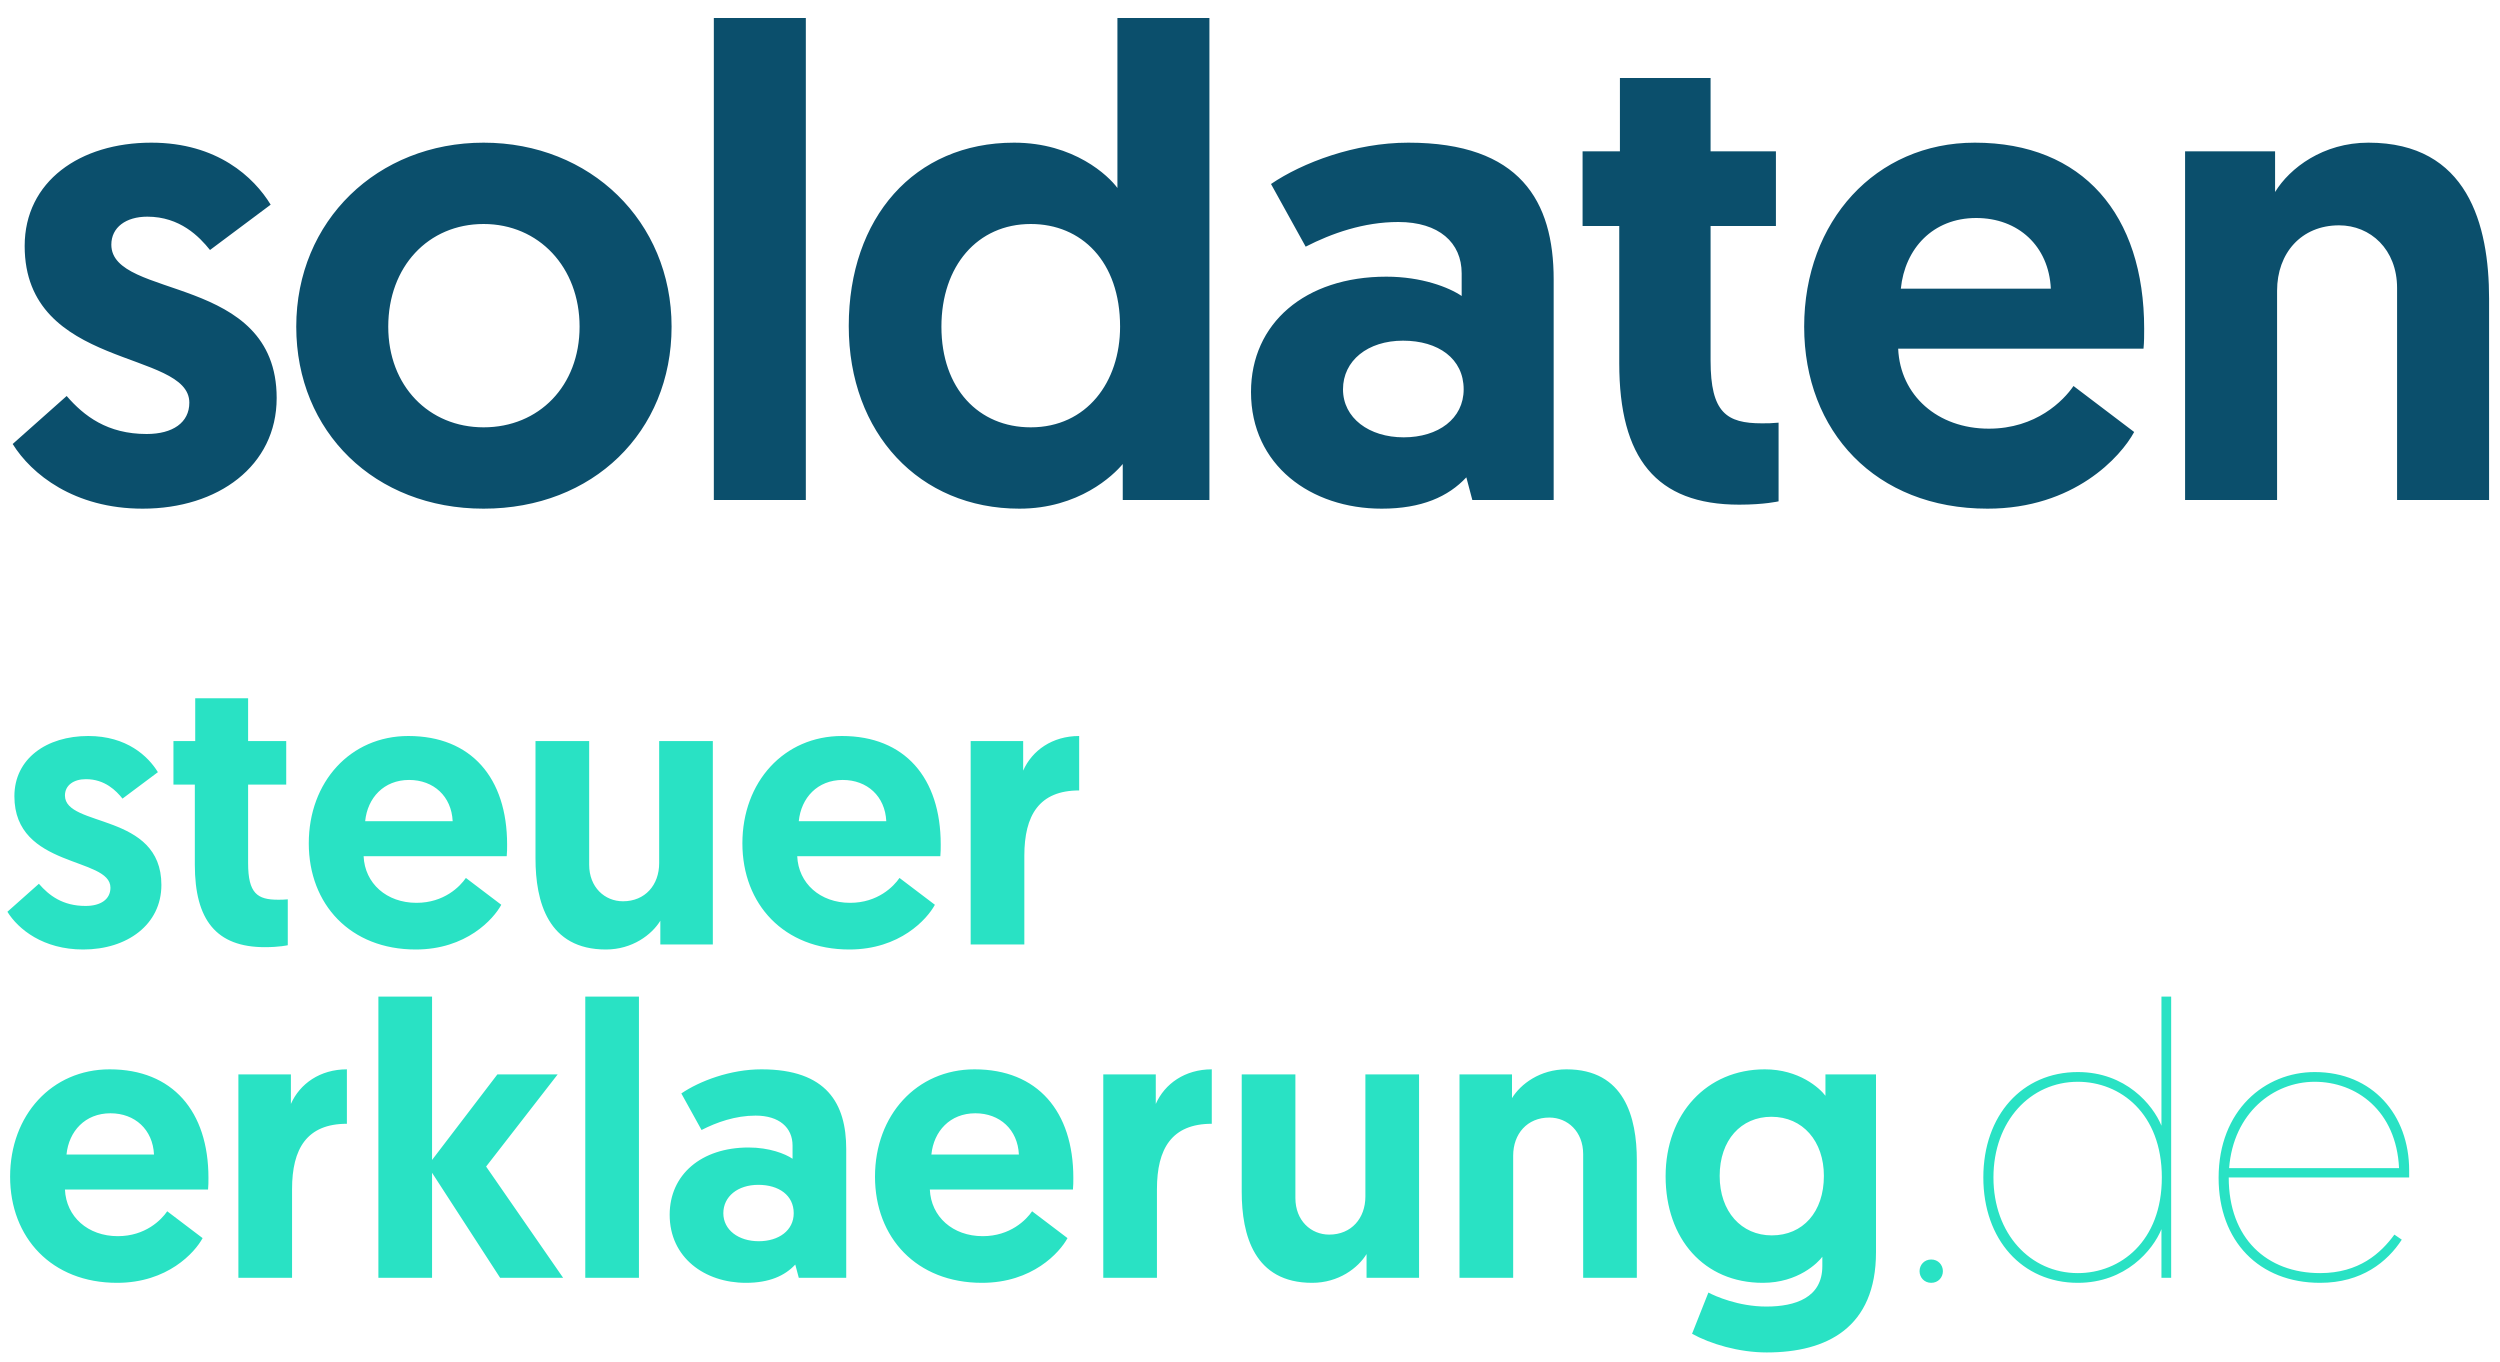
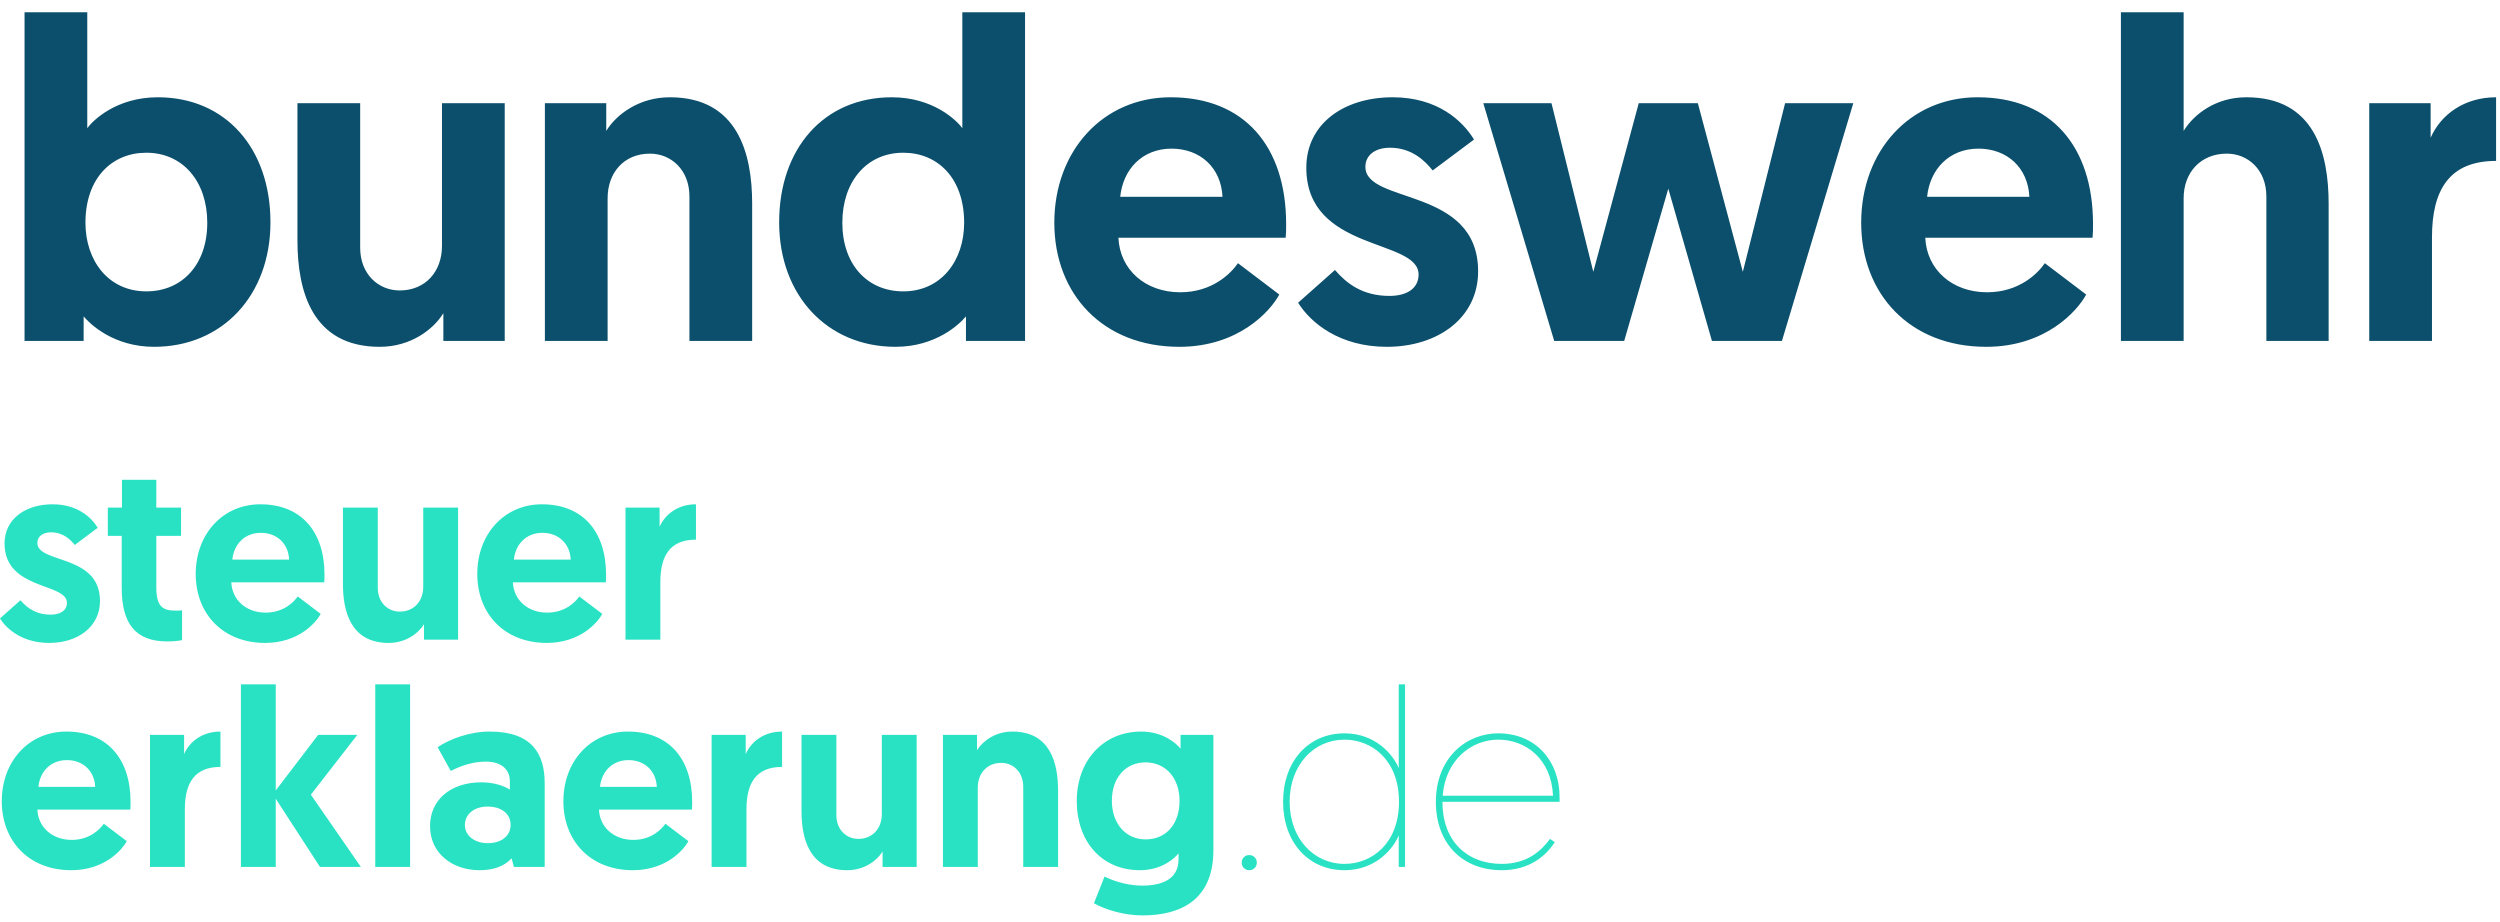
- <svg xmlns="http://www.w3.org/2000/svg" width="90px" height="49px" viewBox="0 0 90 49" version="1.1">
+ <svg xmlns="http://www.w3.org/2000/svg" width="198px" height="73px" viewBox="0 0 198 73" version="1.1">
  <defs />
  <g id="Page-2" stroke="none" stroke-width="1" fill="none" fill-rule="evenodd">
-     <g id="Mobile---wtx-home-page" transform="translate(-115, -1381)">
-       <g id="Section-02-Mobile" transform="translate(0, 568)">
-         <g id="Tool-Soldiers" transform="translate(20, 788)">
-           <g id="Soldiers-Logo" transform="translate(95, 27)">
-             <g id="Group-4">
-               <path d="M2.996,32.182 C4.578,32.182 5.81,31.286 5.81,29.858 C5.81,27.24 2.338,27.8 2.338,26.638 C2.338,26.274 2.646,26.05 3.094,26.05 C3.78,26.05 4.186,26.47 4.41,26.75 L5.684,25.798 C5.334,25.224 4.564,24.496 3.178,24.496 C1.68,24.496 0.518,25.308 0.518,26.666 C0.518,29.27 3.976,28.836 3.976,29.956 C3.976,30.376 3.626,30.614 3.08,30.614 C2.254,30.614 1.764,30.236 1.4,29.816 L0.266,30.824 C0.658,31.454 1.554,32.182 2.996,32.182 Z M7.028,24.678 L6.244,24.678 L6.244,26.246 L7.014,26.246 L7.014,29.13 C7.014,31.118 7.784,32.098 9.534,32.098 C10.066,32.098 10.36,32.028 10.36,32.028 L10.36,30.376 C10.206,30.39 10.136,30.39 10.01,30.39 C9.268,30.39 8.932,30.166 8.932,29.074 L8.932,26.246 L10.304,26.246 L10.304,24.678 L8.932,24.678 L8.932,23.138 L7.028,23.138 L7.028,24.678 Z M11.116,28.36 C11.116,26.148 12.614,24.496 14.7,24.496 C16.968,24.496 18.256,26.008 18.256,28.402 C18.256,28.542 18.256,28.682 18.242,28.822 L13.09,28.822 C13.132,29.802 13.916,30.502 14.994,30.502 C15.988,30.502 16.562,29.914 16.772,29.606 L18.046,30.572 C17.766,31.09 16.786,32.182 14.966,32.182 C12.614,32.182 11.116,30.558 11.116,28.36 Z M13.146,27.562 L16.296,27.562 C16.254,26.666 15.61,26.078 14.728,26.078 C13.818,26.078 13.23,26.722 13.146,27.562 Z M21.812,32.182 C22.764,32.182 23.464,31.65 23.772,31.146 L23.772,32 L25.662,32 L25.662,24.678 L23.73,24.678 L23.73,29.074 C23.73,29.858 23.226,30.446 22.428,30.446 C21.77,30.446 21.21,29.942 21.21,29.13 L21.21,24.678 L19.278,24.678 L19.278,28.906 C19.278,30.46 19.726,32.182 21.812,32.182 Z M26.726,28.36 C26.726,26.148 28.224,24.496 30.31,24.496 C32.578,24.496 33.866,26.008 33.866,28.402 C33.866,28.542 33.866,28.682 33.852,28.822 L28.7,28.822 C28.742,29.802 29.526,30.502 30.604,30.502 C31.598,30.502 32.172,29.914 32.382,29.606 L33.656,30.572 C33.376,31.09 32.396,32.182 30.576,32.182 C28.224,32.182 26.726,30.558 26.726,28.36 Z M28.756,27.562 L31.906,27.562 C31.864,26.666 31.22,26.078 30.338,26.078 C29.428,26.078 28.84,26.722 28.756,27.562 Z M38.85,24.496 C37.884,24.496 37.156,25.014 36.834,25.742 L36.834,24.678 L34.944,24.678 L34.944,32 L36.876,32 L36.876,28.808 C36.876,27.352 37.408,26.456 38.85,26.456 L38.85,24.496 Z M0.364,40.36 C0.364,38.148 1.862,36.496 3.948,36.496 C6.216,36.496 7.504,38.008 7.504,40.402 C7.504,40.542 7.504,40.682 7.49,40.822 L2.338,40.822 C2.38,41.802 3.164,42.502 4.242,42.502 C5.236,42.502 5.81,41.914 6.02,41.606 L7.294,42.572 C7.014,43.09 6.034,44.182 4.214,44.182 C1.862,44.182 0.364,42.558 0.364,40.36 Z M2.394,39.562 L5.544,39.562 C5.502,38.666 4.858,38.078 3.976,38.078 C3.066,38.078 2.478,38.722 2.394,39.562 Z M12.488,36.496 C11.522,36.496 10.794,37.014 10.472,37.742 L10.472,36.678 L8.582,36.678 L8.582,44 L10.514,44 L10.514,40.808 C10.514,39.352 11.046,38.456 12.488,38.456 L12.488,36.496 Z M13.622,44 L15.554,44 L15.554,40.22 L18.004,44 L20.272,44 L17.5,39.996 L20.076,36.678 L17.906,36.678 L15.554,39.758 L15.554,33.878 L13.622,33.878 L13.622,44 Z M21.07,44 L23.002,44 L23.002,33.878 L21.07,33.878 L21.07,44 Z M24.108,41.732 C24.108,40.29 25.242,39.31 26.95,39.31 C27.692,39.31 28.266,39.534 28.532,39.716 L28.532,39.24 C28.532,38.596 28.056,38.162 27.202,38.162 C26.474,38.162 25.802,38.4 25.256,38.68 L24.528,37.364 C25.186,36.916 26.292,36.496 27.412,36.496 C29.764,36.496 30.464,37.728 30.464,39.366 L30.464,44 L28.756,44 L28.63,43.524 C28.252,43.93 27.692,44.182 26.852,44.182 C25.368,44.182 24.108,43.272 24.108,41.732 Z M26.04,41.676 C26.04,42.278 26.586,42.684 27.314,42.684 C28.042,42.684 28.574,42.292 28.574,41.676 C28.574,41.032 28.042,40.654 27.3,40.654 C26.558,40.654 26.04,41.074 26.04,41.676 Z M31.5,40.36 C31.5,38.148 32.998,36.496 35.084,36.496 C37.352,36.496 38.64,38.008 38.64,40.402 C38.64,40.542 38.64,40.682 38.626,40.822 L33.474,40.822 C33.516,41.802 34.3,42.502 35.378,42.502 C36.372,42.502 36.946,41.914 37.156,41.606 L38.43,42.572 C38.15,43.09 37.17,44.182 35.35,44.182 C32.998,44.182 31.5,42.558 31.5,40.36 Z M33.53,39.562 L36.68,39.562 C36.638,38.666 35.994,38.078 35.112,38.078 C34.202,38.078 33.614,38.722 33.53,39.562 Z M43.624,36.496 C42.658,36.496 41.93,37.014 41.608,37.742 L41.608,36.678 L39.718,36.678 L39.718,44 L41.65,44 L41.65,40.808 C41.65,39.352 42.182,38.456 43.624,38.456 L43.624,36.496 Z M47.236,44.182 C48.188,44.182 48.888,43.65 49.196,43.146 L49.196,44 L51.086,44 L51.086,36.678 L49.154,36.678 L49.154,41.074 C49.154,41.858 48.65,42.446 47.852,42.446 C47.194,42.446 46.634,41.942 46.634,41.13 L46.634,36.678 L44.702,36.678 L44.702,40.906 C44.702,42.46 45.15,44.182 47.236,44.182 Z M56.392,36.496 C55.44,36.496 54.74,37.028 54.432,37.532 L54.432,36.678 L52.542,36.678 L52.542,44 L54.474,44 L54.474,39.604 C54.474,38.82 54.978,38.232 55.776,38.232 C56.434,38.232 56.994,38.736 56.994,39.548 L56.994,44 L58.926,44 L58.926,39.772 C58.926,38.218 58.478,36.496 56.392,36.496 Z M60.914,46.016 L61.502,44.532 C61.74,44.658 62.58,45.036 63.588,45.036 C64.638,45.036 65.604,44.714 65.604,43.58 L65.604,43.244 C65.45,43.454 64.736,44.182 63.462,44.182 C61.348,44.182 59.962,42.6 59.962,40.346 C59.962,38.092 61.446,36.496 63.532,36.496 C64.764,36.496 65.506,37.168 65.716,37.448 L65.716,36.678 L67.536,36.678 L67.536,43.076 C67.536,45.806 65.758,46.688 63.602,46.688 C62.594,46.688 61.572,46.38 60.914,46.016 Z M65.66,40.332 C65.66,39.086 64.904,38.204 63.77,38.204 C62.678,38.204 61.908,39.044 61.908,40.332 C61.908,41.62 62.692,42.474 63.784,42.474 C64.904,42.474 65.66,41.634 65.66,40.332 Z M69.104,43.762 C69.104,43.986 69.272,44.182 69.524,44.182 C69.776,44.182 69.944,43.986 69.944,43.762 C69.944,43.538 69.776,43.342 69.524,43.342 C69.272,43.342 69.104,43.538 69.104,43.762 Z M77.812,44 L77.812,42.25 C77.504,43.006 76.524,44.182 74.802,44.182 C72.8,44.182 71.4,42.628 71.4,40.388 C71.4,38.148 72.8,36.594 74.802,36.594 C76.524,36.594 77.504,37.77 77.812,38.526 L77.812,33.878 L78.162,33.878 L78.162,44 L77.812,44 Z M77.826,40.388 C77.826,38.078 76.328,36.944 74.802,36.944 C73.094,36.944 71.764,38.358 71.764,40.388 C71.764,42.418 73.094,43.832 74.802,43.832 C76.328,43.832 77.826,42.698 77.826,40.388 Z M79.87,40.402 C79.87,37.966 81.536,36.594 83.328,36.594 C85.414,36.594 86.73,38.134 86.73,40.136 L86.73,40.388 L80.234,40.388 C80.234,42.586 81.606,43.832 83.524,43.832 C84.924,43.832 85.708,43.118 86.198,42.446 L86.464,42.628 C85.946,43.426 85.022,44.182 83.524,44.182 C81.326,44.182 79.87,42.684 79.87,40.402 Z M80.248,40.052 L86.366,40.052 C86.268,37.98 84.826,36.944 83.328,36.944 C81.844,36.944 80.402,38.064 80.248,40.052 Z" id="steuer-erklaerung.de" fill="#29E2C4" />
-               <path d="M5.136,16.312 C7.848,16.312 9.96,14.776 9.96,12.328 C9.96,7.84 4.008,8.8 4.008,6.808 C4.008,6.184 4.536,5.8 5.304,5.8 C6.48,5.8 7.176,6.52 7.56,7 L9.744,5.368 C9.144,4.384 7.824,3.136 5.448,3.136 C2.88,3.136 0.888,4.528 0.888,6.856 C0.888,11.32 6.816,10.576 6.816,12.496 C6.816,13.216 6.216,13.624 5.28,13.624 C3.864,13.624 3.024,12.976 2.4,12.256 L0.456,13.984 C1.128,15.064 2.664,16.312 5.136,16.312 Z M10.665,9.76 C10.665,5.944 13.593,3.136 17.409,3.136 C21.249,3.136 24.177,5.968 24.177,9.76 C24.177,13.552 21.345,16.312 17.409,16.312 C13.497,16.312 10.665,13.552 10.665,9.76 Z M13.977,9.76 C13.977,11.896 15.441,13.384 17.409,13.384 C19.401,13.384 20.865,11.896 20.865,9.76 C20.865,7.624 19.401,6.064 17.409,6.064 C15.417,6.064 13.977,7.6 13.977,9.76 Z M25.698,16 L29.01,16 L29.01,-1.352 L25.698,-1.352 L25.698,16 Z M43.539,-1.352 L43.539,16 L40.419,16 L40.419,14.704 C40.083,15.112 38.835,16.312 36.699,16.312 C33.099,16.312 30.555,13.6 30.555,9.736 C30.555,5.848 32.907,3.136 36.507,3.136 C38.667,3.136 39.915,4.336 40.227,4.768 L40.227,-1.352 L43.539,-1.352 Z M40.323,9.76 C40.323,7.408 38.931,6.064 37.107,6.064 C35.187,6.064 33.891,7.576 33.891,9.76 C33.891,11.992 35.235,13.384 37.107,13.384 C39.123,13.384 40.323,11.752 40.323,9.76 Z M45.036,12.112 C45.036,9.64 46.98,7.96 49.908,7.96 C51.18,7.96 52.164,8.344 52.62,8.656 L52.62,7.84 C52.62,6.736 51.804,5.992 50.34,5.992 C49.092,5.992 47.94,6.4 47.004,6.88 L45.756,4.624 C46.884,3.856 48.78,3.136 50.7,3.136 C54.732,3.136 55.932,5.248 55.932,8.056 L55.932,16 L53.004,16 L52.788,15.184 C52.14,15.88 51.18,16.312 49.74,16.312 C47.196,16.312 45.036,14.752 45.036,12.112 Z M48.348,12.016 C48.348,13.048 49.284,13.744 50.532,13.744 C51.78,13.744 52.692,13.072 52.692,12.016 C52.692,10.912 51.78,10.264 50.508,10.264 C49.236,10.264 48.348,10.984 48.348,12.016 Z M58.317,3.448 L56.973,3.448 L56.973,6.136 L58.293,6.136 L58.293,11.08 C58.293,14.488 59.613,16.168 62.613,16.168 C63.525,16.168 64.029,16.048 64.029,16.048 L64.029,13.216 C63.765,13.24 63.645,13.24 63.429,13.24 C62.157,13.24 61.581,12.856 61.581,10.984 L61.581,6.136 L63.933,6.136 L63.933,3.448 L61.581,3.448 L61.581,0.808 L58.317,0.808 L58.317,3.448 Z M64.95,9.76 C64.95,5.968 67.518,3.136 71.094,3.136 C74.982,3.136 77.19,5.728 77.19,9.832 C77.19,10.072 77.19,10.312 77.166,10.552 L68.334,10.552 C68.406,12.232 69.75,13.432 71.598,13.432 C73.302,13.432 74.286,12.424 74.646,11.896 L76.83,13.552 C76.35,14.44 74.67,16.312 71.55,16.312 C67.518,16.312 64.95,13.528 64.95,9.76 Z M68.43,8.392 L73.83,8.392 C73.758,6.856 72.654,5.848 71.142,5.848 C69.582,5.848 68.574,6.952 68.43,8.392 Z M85.263,3.136 C83.631,3.136 82.431,4.048 81.903,4.912 L81.903,3.448 L78.663,3.448 L78.663,16 L81.975,16 L81.975,8.464 C81.975,7.12 82.839,6.112 84.207,6.112 C85.335,6.112 86.295,6.976 86.295,8.368 L86.295,16 L89.607,16 L89.607,8.752 C89.607,6.088 88.839,3.136 85.263,3.136 Z" id="soldaten" fill="#0B4F6C" />
+     <g id="wtx-home-page" transform="translate(-1000, -1712)">
+       <g id="Section-02" transform="translate(0, 730)">
+         <g id="Content-Section-2" transform="translate(164, 160)">
+           <g id="Tools" transform="translate(0, 790)">
+             <g id="Tool-Soldiers" transform="translate(760, 0)">
+               <g id="Logo-Soldiers" transform="translate(76, 32)">
+                 <path d="M3.9,50.92 C6.16,50.92 7.92,49.64 7.92,47.6 C7.92,43.86 2.96,44.66 2.96,43 C2.96,42.48 3.4,42.16 4.04,42.16 C5.02,42.16 5.6,42.76 5.92,43.16 L7.74,41.8 C7.24,40.98 6.14,39.94 4.16,39.94 C2.02,39.94 0.36,41.1 0.36,43.04 C0.36,46.76 5.3,46.14 5.3,47.74 C5.3,48.34 4.8,48.68 4.02,48.68 C2.84,48.68 2.14,48.14 1.62,47.54 L0,48.98 C0.56,49.88 1.84,50.92 3.9,50.92 Z M9.66,40.2 L8.54,40.2 L8.54,42.44 L9.64,42.44 L9.64,46.56 C9.64,49.4 10.74,50.8 13.24,50.8 C14,50.8 14.42,50.7 14.42,50.7 L14.42,48.34 C14.2,48.36 14.1,48.36 13.92,48.36 C12.86,48.36 12.38,48.04 12.38,46.48 L12.38,42.44 L14.34,42.44 L14.34,40.2 L12.38,40.2 L12.38,38 L9.66,38 L9.66,40.2 Z M15.5,45.46 C15.5,42.3 17.64,39.94 20.62,39.94 C23.86,39.94 25.7,42.1 25.7,45.52 C25.7,45.72 25.7,45.92 25.68,46.12 L18.32,46.12 C18.38,47.52 19.5,48.52 21.04,48.52 C22.46,48.52 23.28,47.68 23.58,47.24 L25.4,48.62 C25,49.36 23.6,50.92 21,50.92 C17.64,50.92 15.5,48.6 15.5,45.46 Z M18.4,44.32 L22.9,44.32 C22.84,43.04 21.92,42.2 20.66,42.2 C19.36,42.2 18.52,43.12 18.4,44.32 Z M30.78,50.92 C32.14,50.92 33.14,50.16 33.58,49.44 L33.58,50.66 L36.28,50.66 L36.28,40.2 L33.52,40.2 L33.52,46.48 C33.52,47.6 32.8,48.44 31.66,48.44 C30.72,48.44 29.92,47.72 29.92,46.56 L29.92,40.2 L27.16,40.2 L27.16,46.24 C27.16,48.46 27.8,50.92 30.78,50.92 Z M37.8,45.46 C37.8,42.3 39.94,39.94 42.92,39.94 C46.16,39.94 48,42.1 48,45.52 C48,45.72 48,45.92 47.98,46.12 L40.62,46.12 C40.68,47.52 41.8,48.52 43.34,48.52 C44.76,48.52 45.58,47.68 45.88,47.24 L47.7,48.62 C47.3,49.36 45.9,50.92 43.3,50.92 C39.94,50.92 37.8,48.6 37.8,45.46 Z M40.7,44.32 L45.2,44.32 C45.14,43.04 44.22,42.2 42.96,42.2 C41.66,42.2 40.82,43.12 40.7,44.32 Z M55.12,39.94 C53.74,39.94 52.7,40.68 52.24,41.72 L52.24,40.2 L49.54,40.2 L49.54,50.66 L52.3,50.66 L52.3,46.1 C52.3,44.02 53.06,42.74 55.12,42.74 L55.12,39.94 Z M0.14,63.46 C0.14,60.3 2.28,57.94 5.26,57.94 C8.5,57.94 10.34,60.1 10.34,63.52 C10.34,63.72 10.34,63.92 10.32,64.12 L2.96,64.12 C3.02,65.52 4.14,66.52 5.68,66.52 C7.1,66.52 7.92,65.68 8.22,65.24 L10.04,66.62 C9.64,67.36 8.24,68.92 5.64,68.92 C2.28,68.92 0.14,66.6 0.14,63.46 Z M3.04,62.32 L7.54,62.32 C7.48,61.04 6.56,60.2 5.3,60.2 C4,60.2 3.16,61.12 3.04,62.32 Z M17.46,57.94 C16.08,57.94 15.04,58.68 14.58,59.72 L14.58,58.2 L11.88,58.2 L11.88,68.66 L14.64,68.66 L14.64,64.1 C14.64,62.02 15.4,60.74 17.46,60.74 L17.46,57.94 Z M19.08,68.66 L21.84,68.66 L21.84,63.26 L25.34,68.66 L28.58,68.66 L24.62,62.94 L28.3,58.2 L25.2,58.2 L21.84,62.6 L21.84,54.2 L19.08,54.2 L19.08,68.66 Z M29.72,68.66 L32.48,68.66 L32.48,54.2 L29.72,54.2 L29.72,68.66 Z M34.06,65.42 C34.06,63.36 35.68,61.96 38.12,61.96 C39.18,61.96 40,62.28 40.38,62.54 L40.38,61.86 C40.38,60.94 39.7,60.32 38.48,60.32 C37.44,60.32 36.48,60.66 35.7,61.06 L34.66,59.18 C35.6,58.54 37.18,57.94 38.78,57.94 C42.14,57.94 43.14,59.7 43.14,62.04 L43.14,68.66 L40.7,68.66 L40.52,67.98 C39.98,68.56 39.18,68.92 37.98,68.92 C35.86,68.92 34.06,67.62 34.06,65.42 Z M36.82,65.34 C36.82,66.2 37.6,66.78 38.64,66.78 C39.68,66.78 40.44,66.22 40.44,65.34 C40.44,64.42 39.68,63.88 38.62,63.88 C37.56,63.88 36.82,64.48 36.82,65.34 Z M44.62,63.46 C44.62,60.3 46.76,57.94 49.74,57.94 C52.98,57.94 54.82,60.1 54.82,63.52 C54.82,63.72 54.82,63.92 54.8,64.12 L47.44,64.12 C47.5,65.52 48.62,66.52 50.16,66.52 C51.58,66.52 52.4,65.68 52.7,65.24 L54.52,66.62 C54.12,67.36 52.72,68.92 50.12,68.92 C46.76,68.92 44.62,66.6 44.62,63.46 Z M47.52,62.32 L52.02,62.32 C51.96,61.04 51.04,60.2 49.78,60.2 C48.48,60.2 47.64,61.12 47.52,62.32 Z M61.94,57.94 C60.56,57.94 59.52,58.68 59.06,59.72 L59.06,58.2 L56.36,58.2 L56.36,68.66 L59.12,68.66 L59.12,64.1 C59.12,62.02 59.88,60.74 61.94,60.74 L61.94,57.94 Z M67.1,68.92 C68.46,68.92 69.46,68.16 69.9,67.44 L69.9,68.66 L72.6,68.66 L72.6,58.2 L69.84,58.2 L69.84,64.48 C69.84,65.6 69.12,66.44 67.98,66.44 C67.04,66.44 66.24,65.72 66.24,64.56 L66.24,58.2 L63.48,58.2 L63.48,64.24 C63.48,66.46 64.12,68.92 67.1,68.92 Z M80.18,57.94 C78.82,57.94 77.82,58.7 77.38,59.42 L77.38,58.2 L74.68,58.2 L74.68,68.66 L77.44,68.66 L77.44,62.38 C77.44,61.26 78.16,60.42 79.3,60.42 C80.24,60.42 81.04,61.14 81.04,62.3 L81.04,68.66 L83.8,68.66 L83.8,62.62 C83.8,60.4 83.16,57.94 80.18,57.94 Z M86.64,71.54 L87.48,69.42 C87.82,69.6 89.02,70.14 90.46,70.14 C91.96,70.14 93.34,69.68 93.34,68.06 L93.34,67.58 C93.12,67.88 92.1,68.92 90.28,68.92 C87.26,68.92 85.28,66.66 85.28,63.44 C85.28,60.22 87.4,57.94 90.38,57.94 C92.14,57.94 93.2,58.9 93.5,59.3 L93.5,58.2 L96.1,58.2 L96.1,67.34 C96.1,71.24 93.56,72.5 90.48,72.5 C89.04,72.5 87.58,72.06 86.64,71.54 Z M93.42,63.42 C93.42,61.64 92.34,60.38 90.72,60.38 C89.16,60.38 88.06,61.58 88.06,63.42 C88.06,65.26 89.18,66.48 90.74,66.48 C92.34,66.48 93.42,65.28 93.42,63.42 Z M98.34,68.32 C98.34,68.64 98.58,68.92 98.94,68.92 C99.3,68.92 99.54,68.64 99.54,68.32 C99.54,68 99.3,67.72 98.94,67.72 C98.58,67.72 98.34,68 98.34,68.32 Z M110.78,68.66 L110.78,66.16 C110.34,67.24 108.94,68.92 106.48,68.92 C103.62,68.92 101.62,66.7 101.62,63.5 C101.62,60.3 103.62,58.08 106.48,58.08 C108.94,58.08 110.34,59.76 110.78,60.84 L110.78,54.2 L111.28,54.2 L111.28,68.66 L110.78,68.66 Z M110.8,63.5 C110.8,60.2 108.66,58.58 106.48,58.58 C104.04,58.58 102.14,60.6 102.14,63.5 C102.14,66.4 104.04,68.42 106.48,68.42 C108.66,68.42 110.8,66.8 110.8,63.5 Z M113.72,63.52 C113.72,60.04 116.1,58.08 118.66,58.08 C121.64,58.08 123.52,60.28 123.52,63.14 L123.52,63.5 L114.24,63.5 C114.24,66.64 116.2,68.42 118.94,68.42 C120.94,68.42 122.06,67.4 122.76,66.44 L123.14,66.7 C122.4,67.84 121.08,68.92 118.94,68.92 C115.8,68.92 113.72,66.78 113.72,63.52 Z M114.26,63.02 L123,63.02 C122.86,60.06 120.8,58.58 118.66,58.58 C116.54,58.58 114.48,60.18 114.26,63.02 Z" id="steuer-erklaerung.de" fill="#29E2C4" />
+                 <path d="M1.944,27 L1.944,0.972 L6.912,0.972 L6.912,10.152 C7.38,9.504 9.252,7.704 12.492,7.704 C17.892,7.704 21.42,11.772 21.42,17.604 C21.42,23.4 17.604,27.468 12.204,27.468 C9,27.468 7.128,25.668 6.624,25.056 L6.624,27 L1.944,27 Z M6.768,17.64 C6.768,20.628 8.568,23.076 11.592,23.076 C14.4,23.076 16.416,20.988 16.416,17.64 C16.416,14.364 14.472,12.096 11.592,12.096 C8.856,12.096 6.768,14.112 6.768,17.64 Z M30.073,27.468 C32.522,27.468 34.322,26.1 35.114,24.804 L35.114,27 L39.974,27 L39.974,8.172 L35.005,8.172 L35.005,19.476 C35.005,21.492 33.709,23.004 31.657,23.004 C29.965,23.004 28.526,21.708 28.526,19.62 L28.526,8.172 L23.558,8.172 L23.558,19.044 C23.558,23.04 24.709,27.468 30.073,27.468 Z M53.055,7.704 C50.607,7.704 48.807,9.072 48.015,10.368 L48.015,8.172 L43.155,8.172 L43.155,27 L48.123,27 L48.123,15.696 C48.123,13.68 49.419,12.168 51.471,12.168 C53.163,12.168 54.603,13.464 54.603,15.552 L54.603,27 L59.571,27 L59.571,16.128 C59.571,12.132 58.419,7.704 53.055,7.704 Z M81.184,0.972 L81.184,27 L76.504,27 L76.504,25.056 C76.001,25.668 74.129,27.468 70.924,27.468 C65.525,27.468 61.709,23.4 61.709,17.604 C61.709,11.772 65.237,7.704 70.636,7.704 C73.876,7.704 75.749,9.504 76.216,10.152 L76.216,0.972 L81.184,0.972 Z M76.361,17.64 C76.361,14.112 74.272,12.096 71.537,12.096 C68.656,12.096 66.713,14.364 66.713,17.64 C66.713,20.988 68.728,23.076 71.537,23.076 C74.561,23.076 76.361,20.628 76.361,17.64 Z M83.502,17.64 C83.502,11.952 87.354,7.704 92.718,7.704 C98.55,7.704 101.862,11.592 101.862,17.748 C101.862,18.108 101.862,18.468 101.826,18.828 L88.578,18.828 C88.686,21.348 90.702,23.148 93.474,23.148 C96.03,23.148 97.506,21.636 98.046,20.844 L101.322,23.328 C100.602,24.66 98.082,27.468 93.402,27.468 C87.354,27.468 83.502,23.292 83.502,17.64 Z M88.722,15.588 L96.822,15.588 C96.714,13.284 95.058,11.772 92.79,11.772 C90.45,11.772 88.938,13.428 88.722,15.588 Z M109.832,27.468 C113.9,27.468 117.067,25.164 117.067,21.492 C117.067,14.76 108.139,16.2 108.139,13.212 C108.139,12.276 108.931,11.7 110.084,11.7 C111.847,11.7 112.891,12.78 113.468,13.5 L116.743,11.052 C115.844,9.576 113.864,7.704 110.299,7.704 C106.448,7.704 103.46,9.792 103.46,13.284 C103.46,19.98 112.352,18.864 112.352,21.744 C112.352,22.824 111.451,23.436 110.047,23.436 C107.924,23.436 106.663,22.464 105.728,21.384 L102.811,23.976 C103.82,25.596 106.124,27.468 109.832,27.468 Z M135.585,27 L141.129,27 L146.781,8.172 L141.381,8.172 L138.033,21.528 L134.469,8.172 L129.789,8.172 L126.189,21.528 L122.877,8.172 L117.477,8.172 L123.093,27 L128.637,27 L132.129,14.94 L135.585,27 Z M147.406,17.64 C147.406,11.952 151.258,7.704 156.623,7.704 C162.454,7.704 165.767,11.592 165.767,17.748 C165.767,18.108 165.767,18.468 165.731,18.828 L152.482,18.828 C152.59,21.348 154.607,23.148 157.379,23.148 C159.935,23.148 161.411,21.636 161.951,20.844 L165.226,23.328 C164.506,24.66 161.987,27.468 157.306,27.468 C151.258,27.468 147.406,23.292 147.406,17.64 Z M152.626,15.588 L160.726,15.588 C160.619,13.284 158.963,11.772 156.695,11.772 C154.355,11.772 152.843,13.428 152.626,15.588 Z M177.912,7.704 C175.464,7.704 173.736,9.072 172.944,10.368 L172.944,0.972 L167.976,0.972 L167.976,27 L172.944,27 L172.944,15.696 C172.944,13.68 174.276,12.168 176.364,12.168 C178.056,12.168 179.496,13.464 179.496,15.552 L179.496,27 L184.428,27 L184.428,16.128 C184.428,12.132 183.312,7.704 177.912,7.704 Z M197.69,7.704 C195.206,7.704 193.333,9.036 192.506,10.908 L192.506,8.172 L187.645,8.172 L187.645,27 L192.613,27 L192.613,18.792 C192.613,15.048 193.982,12.744 197.69,12.744 L197.69,7.704 Z" id="bundeswehr" fill="#0B4F6C" />
+               </g>
            </g>
          </g>
        </g>
      </g>
    </g>
  </g>
</svg>
